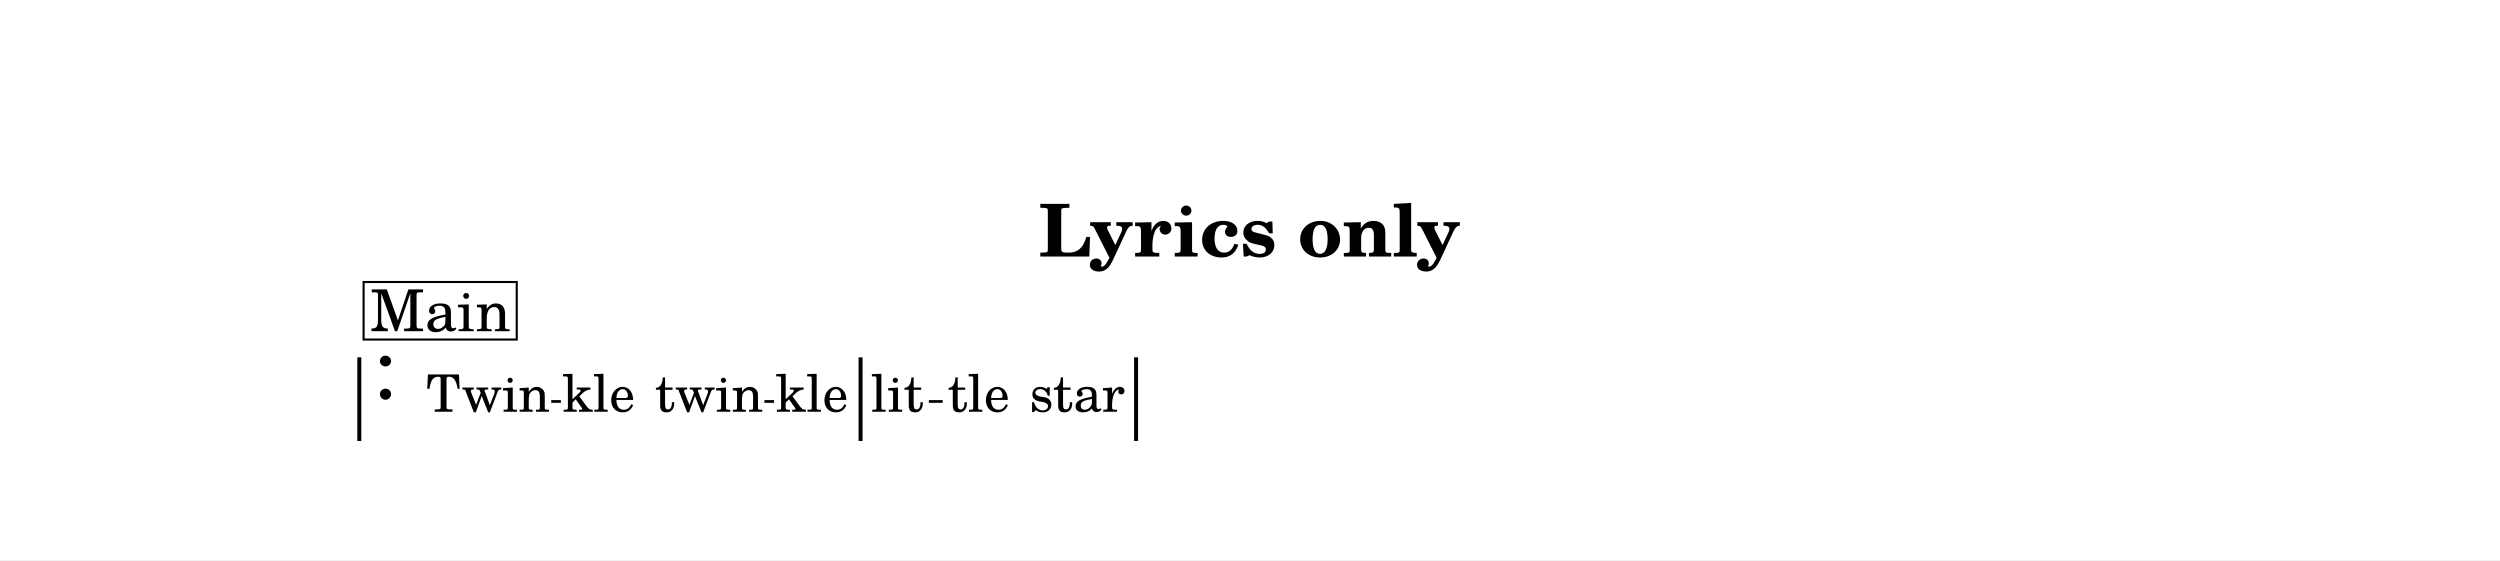
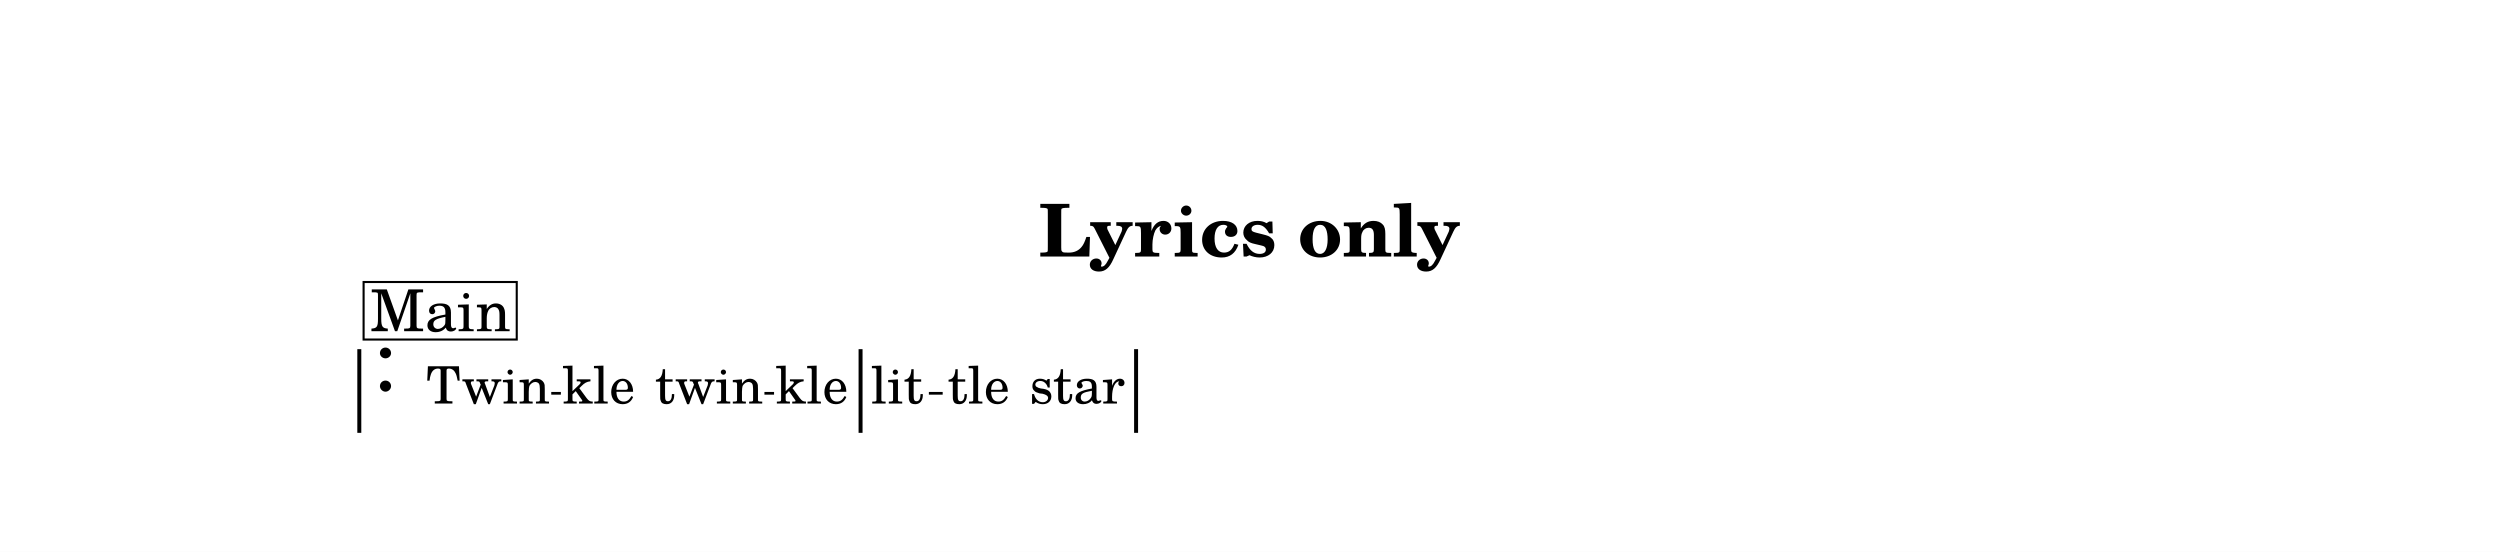
- <svg xmlns="http://www.w3.org/2000/svg" width="1195.0" height="267.7" viewBox="0 0 119.50 26.77" font-family="TeX Gyre Schola, serif">
+ <svg xmlns="http://www.w3.org/2000/svg" width="1195.0" height="263.8" viewBox="0 0 119.50 26.38" font-family="TeX Gyre Schola, serif">
  <style>
  @font-face { font-family: 'Emmentaler'; src: local('Emmentaler'); }
  .music { font-family: 'Emmentaler', serif; }
</style>
-   <rect x="0" y="0" width="119.50" height="26.77" fill="#FFFFFF" />
+   <rect x="0" y="0" width="119.50" height="26.38" fill="#FFFFFF" />
  <text x="59.75" y="12.26" font-size="3.49" font-weight="bold" text-anchor="middle" data-pos="265">Lyrics only</text>
  <g transform="translate(8.54,0.00) scale(1,1)">
-     <rect x="8.54" y="17.08" width="0.19" height="4.00" />
-     <rect x="32.50" y="17.08" width="0.19" height="4.00" data-pos="0" />
-     <rect x="45.67" y="17.08" width="0.19" height="4.00" data-pos="0" />
-     <text class="music" x="9.34" y="19.08" font-size="4.00" data-pos="284"></text>
-     <text x="14.79" y="19.68" font-size="2.47" text-anchor="middle" data-pos="320">Twin</text>
-     <text x="20.08" y="19.68" font-size="2.47" text-anchor="middle" data-pos="326">kle</text>
-     <text x="25.35" y="19.68" font-size="2.47" text-anchor="middle" data-pos="330">twin</text>
-     <text x="30.27" y="19.68" font-size="2.47" text-anchor="middle" data-pos="336">kle</text>
-     <text x="34.35" y="19.68" font-size="2.47" text-anchor="middle" data-pos="342">lit</text>
-     <text x="38.24" y="19.68" font-size="2.47" text-anchor="middle" data-pos="347">tle</text>
-     <text x="42.95" y="19.68" font-size="2.47" text-anchor="middle" data-pos="351">star</text>
+     <rect x="8.54" y="16.69" width="0.19" height="4.00" />
+     <rect x="32.50" y="16.69" width="0.19" height="4.00" data-pos="0" />
+     <rect x="45.67" y="16.69" width="0.19" height="4.00" data-pos="0" />
+     <text class="music" x="9.34" y="18.69" font-size="4.00" data-pos="284"></text>
+     <text x="14.79" y="19.29" font-size="2.47" text-anchor="middle" data-pos="320">Twin</text>
+     <text x="20.08" y="19.29" font-size="2.47" text-anchor="middle" data-pos="326">kle</text>
+     <text x="25.35" y="19.29" font-size="2.47" text-anchor="middle" data-pos="330">twin</text>
+     <text x="30.27" y="19.29" font-size="2.47" text-anchor="middle" data-pos="336">kle</text>
+     <text x="34.35" y="19.29" font-size="2.47" text-anchor="middle" data-pos="342">lit</text>
+     <text x="38.24" y="19.29" font-size="2.47" text-anchor="middle" data-pos="347">tle</text>
+     <text x="42.95" y="19.29" font-size="2.47" text-anchor="middle" data-pos="351">star</text>
    <rect x="8.84" y="13.48" width="7.32" height="2.75" fill="#FFFFFF" stroke="#000000" stroke-width="0.100" data-pos="288" />
    <text x="12.51" y="15.83" font-size="2.77" text-anchor="middle" data-pos="288">Main</text>
-     <line x1="17.81" y1="19.19" x2="18.27" y2="19.19" stroke="#000000" stroke-width="0.130" />
-     <line x1="28.00" y1="19.19" x2="28.46" y2="19.19" stroke="#000000" stroke-width="0.130" />
-     <line x1="35.86" y1="19.19" x2="36.52" y2="19.19" stroke="#000000" stroke-width="0.130" />
+     <line x1="17.81" y1="18.80" x2="18.27" y2="18.80" stroke="#000000" stroke-width="0.130" />
+     <line x1="28.00" y1="18.80" x2="28.46" y2="18.80" stroke="#000000" stroke-width="0.130" />
+     <line x1="35.86" y1="18.80" x2="36.52" y2="18.80" stroke="#000000" stroke-width="0.130" />
  </g>
</svg>
